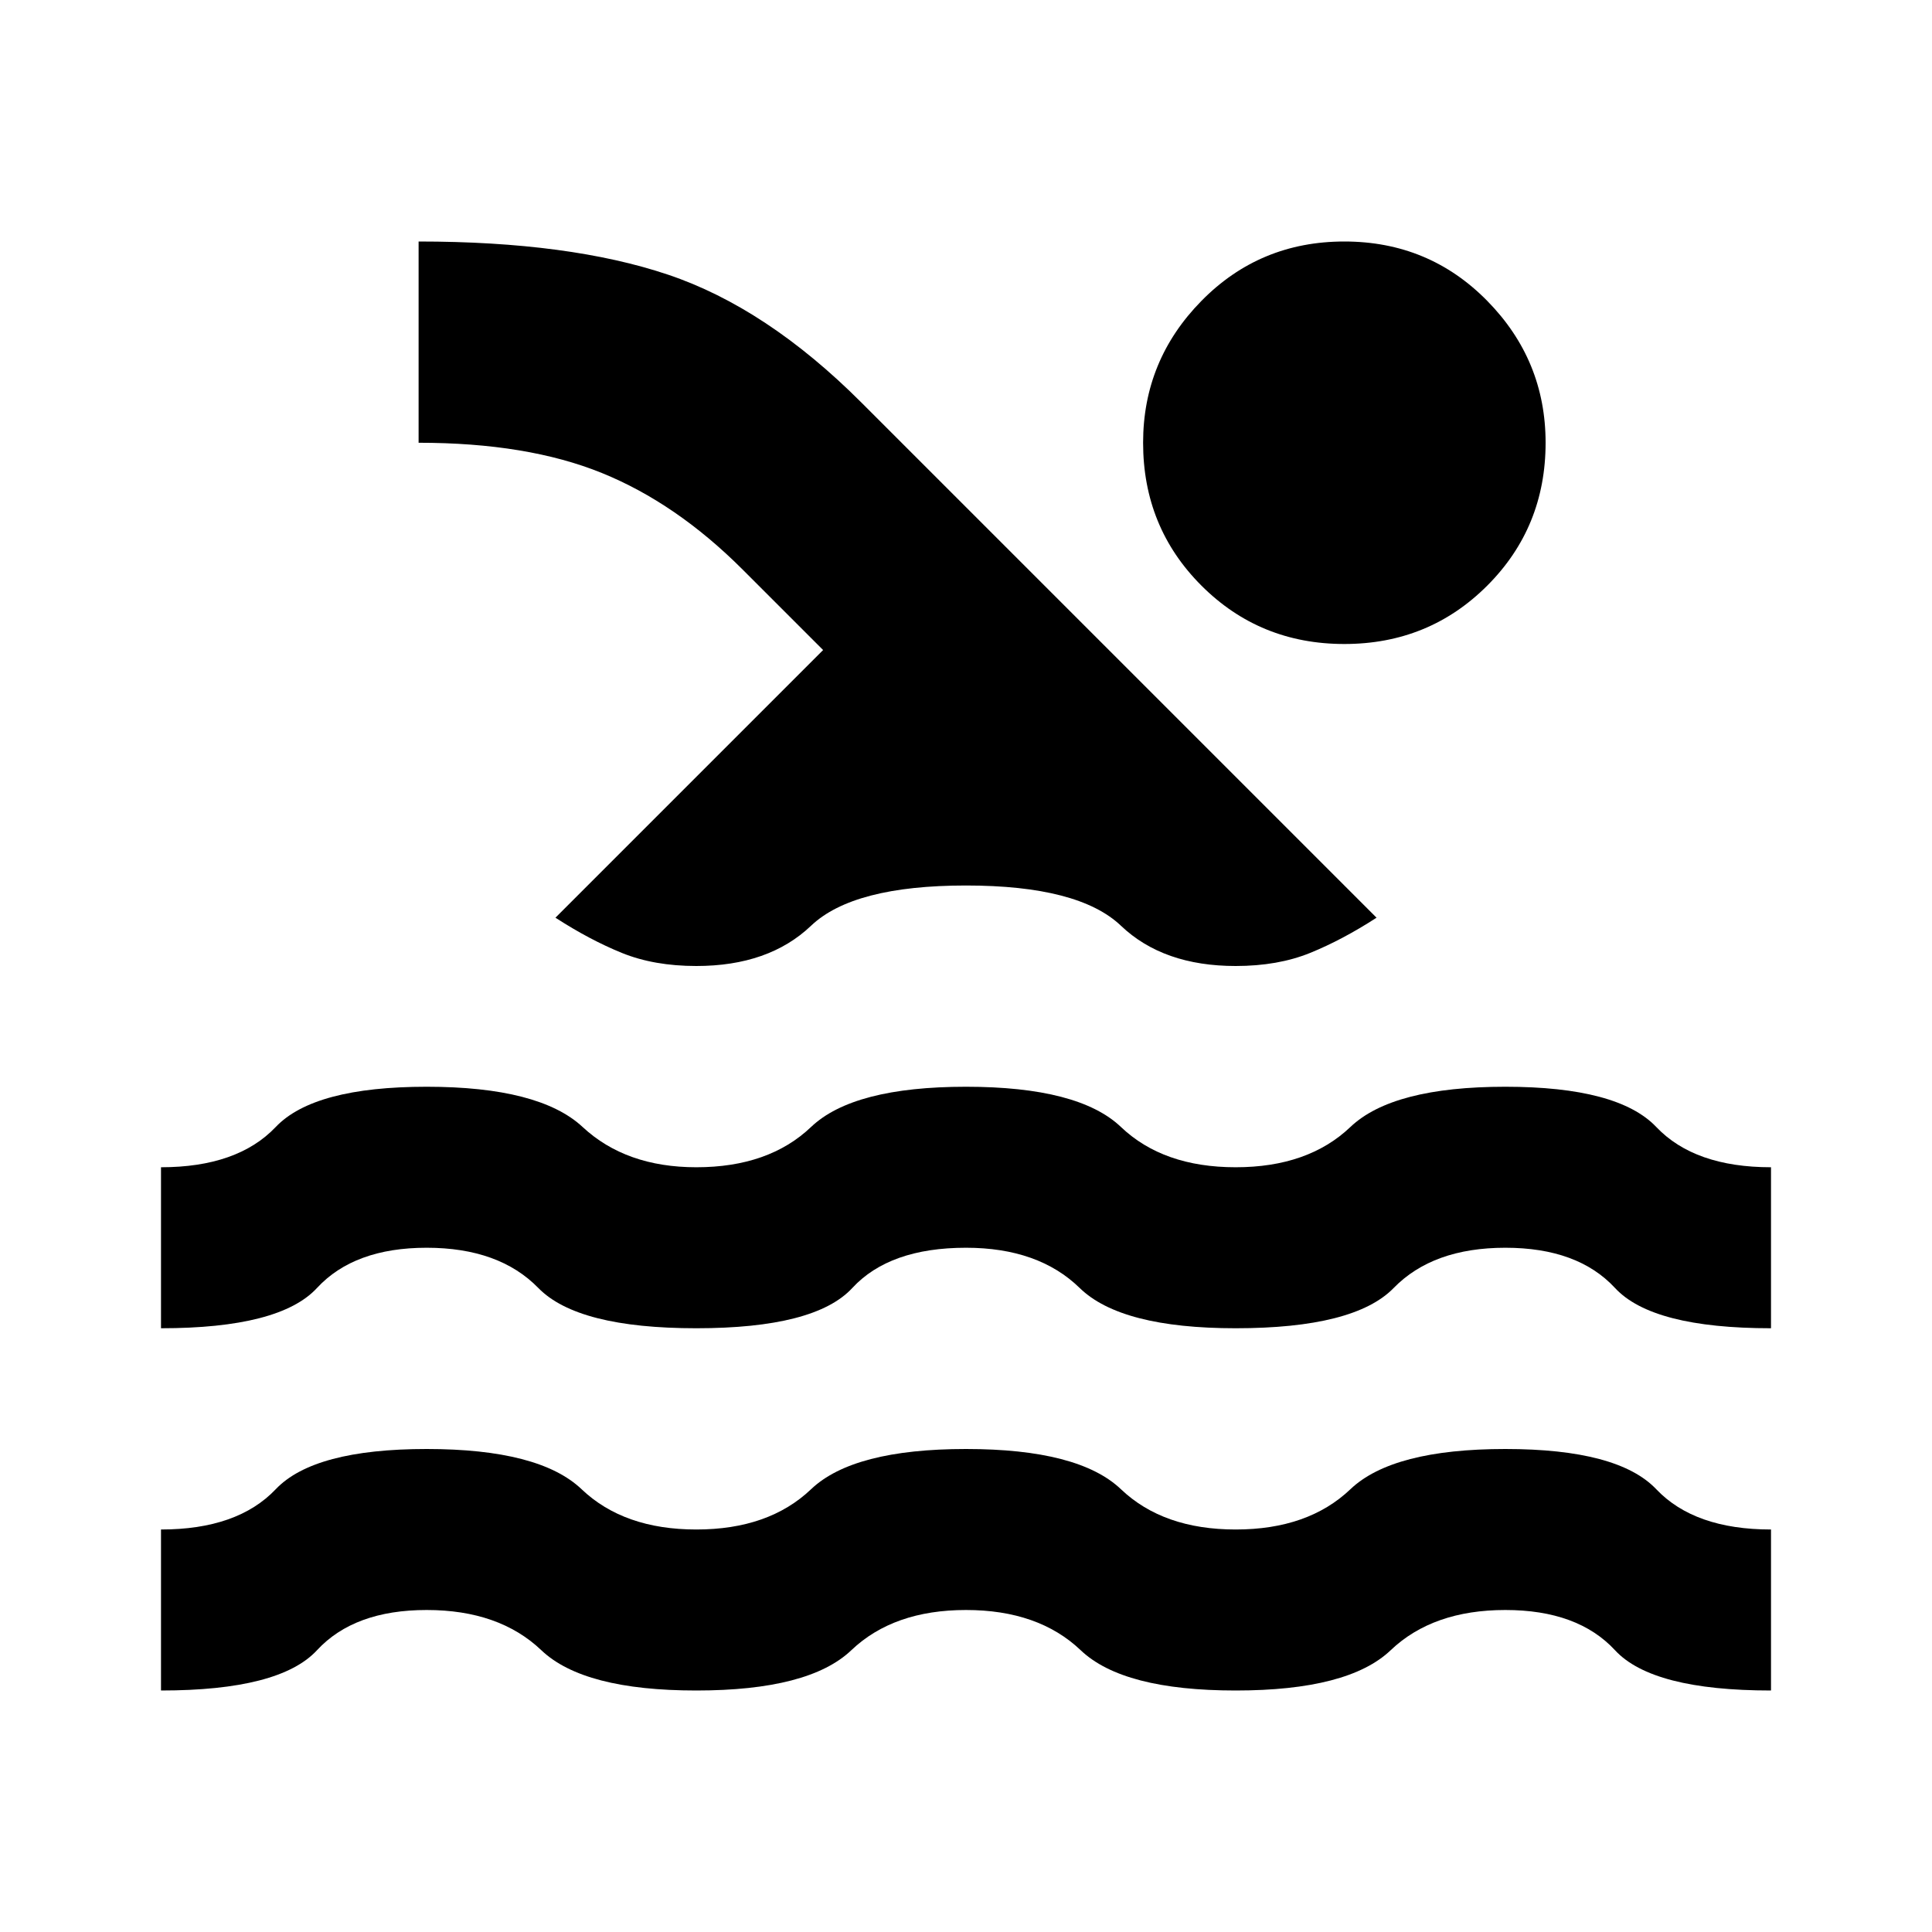
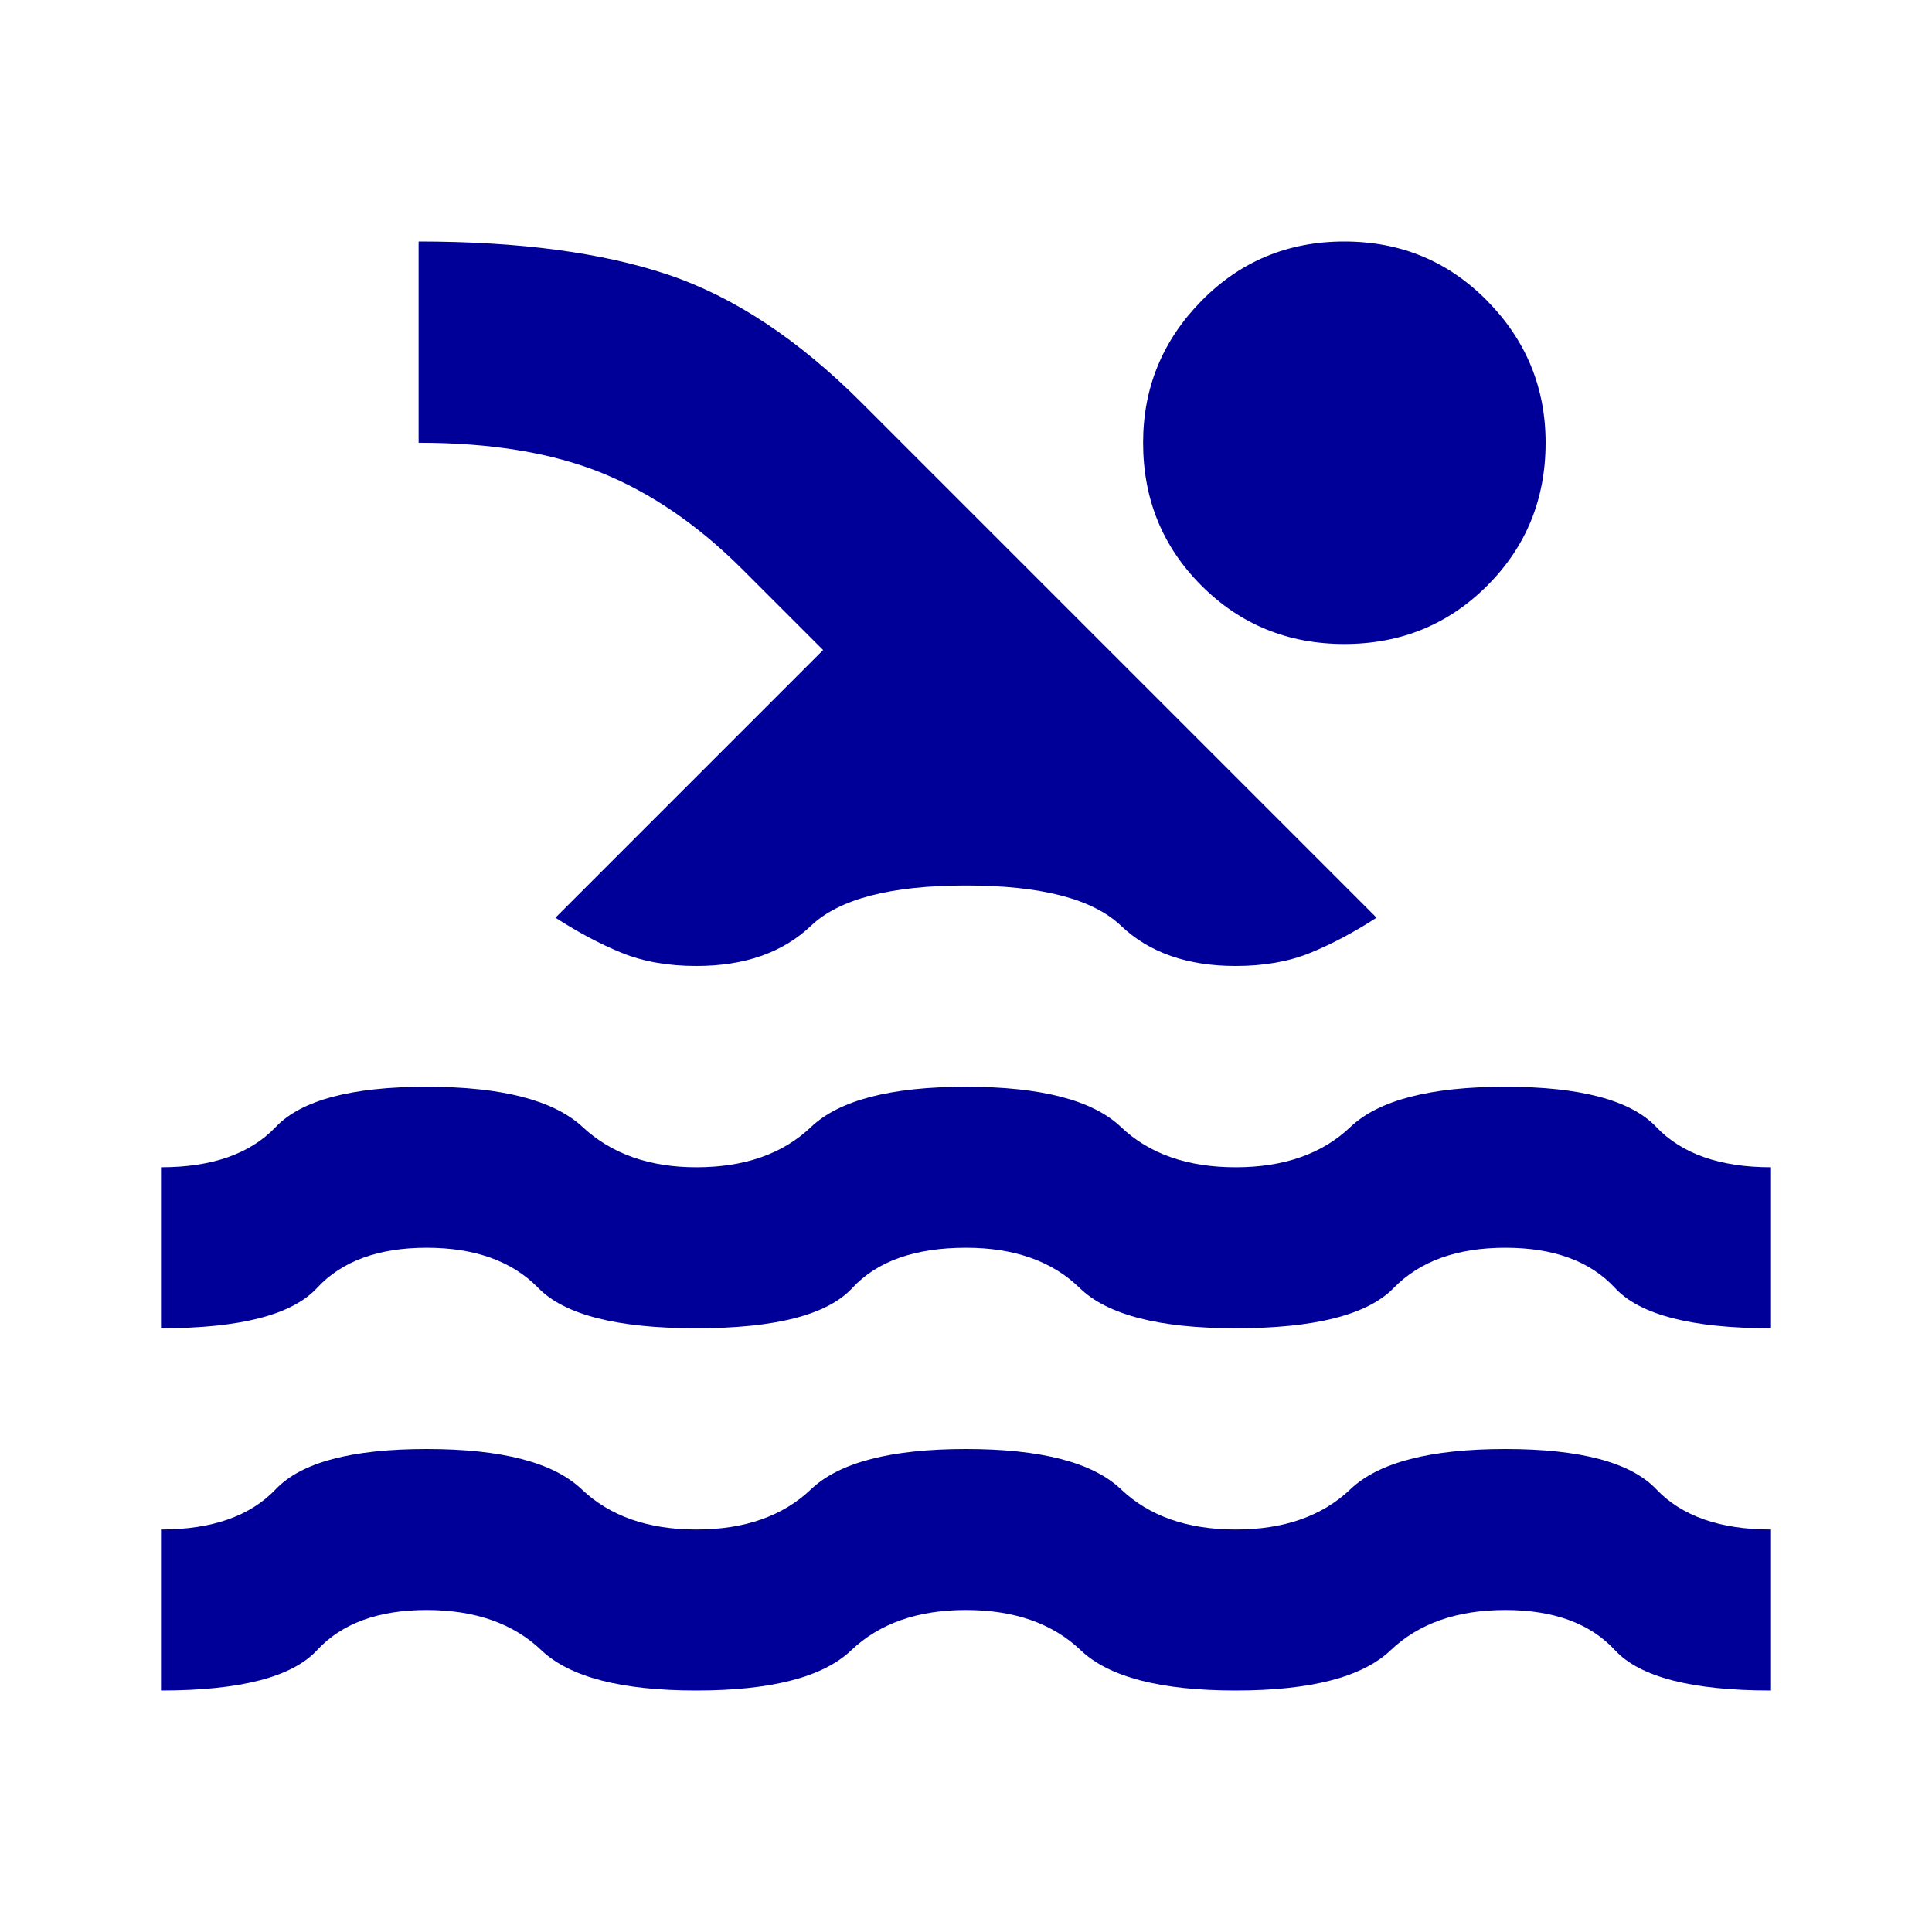
<svg xmlns="http://www.w3.org/2000/svg" height="24" viewBox="0 -960 960 960" width="24">
-   <path d="M80-120v-80q38 0 57-20t75-20q56 0 77 20t57 20q36 0 57-20t77-20q56 0 77 20t57 20q36 0 57-20t77-20q56 0 75 20t57 20v80q-59 0-77.5-20T748-160q-36 0-57 20t-77 20q-56 0-77-20t-57-20q-36 0-57 20t-77 20q-56 0-77-20t-57-20q-36 0-54.5 20T80-120Zm0-180v-80q38 0 57-20t75-20q56 0 77.5 20t56.5 20q36 0 57-20t77-20q56 0 77 20t57 20q36 0 57-20t77-20q56 0 75 20t57 20v80q-59 0-77.5-20T748-340q-36 0-55.5 20T614-300q-57 0-77.5-20T480-340q-38 0-56.5 20T346-300q-59 0-78.5-20T212-340q-36 0-54.5 20T80-300Zm196-204 133-133-40-40q-33-33-70-48t-91-15v-100q75 0 124 16.5t96 63.5l256 256q-17 11-33 17.5t-37 6.5q-36 0-57-20t-77-20q-56 0-77 20t-57 20q-21 0-37-6.5T276-504Zm392-336q42 0 71 29.5t29 70.5q0 42-29 71t-71 29q-42 0-71-29t-29-71q0-41 29-70.5t71-29.5Z" />
+   <path d="M80-120v-80q38 0 57-20t75-20q56 0 77 20t57 20q36 0 57-20t77-20q56 0 77 20t57 20q36 0 57-20t77-20q56 0 75 20t57 20v80q-59 0-77.5-20T748-160q-36 0-57 20t-77 20q-56 0-77-20t-57-20q-36 0-57 20t-77 20q-56 0-77-20t-57-20q-36 0-54.5 20T80-120Zm0-180v-80q38 0 57-20t75-20q56 0 77.5 20t56.5 20q36 0 57-20t77-20q56 0 77 20t57 20q36 0 57-20t77-20q56 0 75 20t57 20v80q-59 0-77.5-20T748-340q-36 0-55.5 20T614-300q-57 0-77.5-20T480-340q-38 0-56.5 20T346-300q-59 0-78.5-20T212-340q-36 0-54.5 20T80-300Zm196-204 133-133-40-40q-33-33-70-48t-91-15v-100q75 0 124 16.5t96 63.5l256 256q-17 11-33 17.5t-37 6.5q-36 0-57-20t-77-20q-56 0-77 20t-57 20q-21 0-37-6.5T276-504Zm392-336q42 0 71 29.5t29 70.5q0 42-29 71t-71 29q-42 0-71-29t-29-71q0-41 29-70.5t71-29.5Z" fill="#000099" />
</svg>
